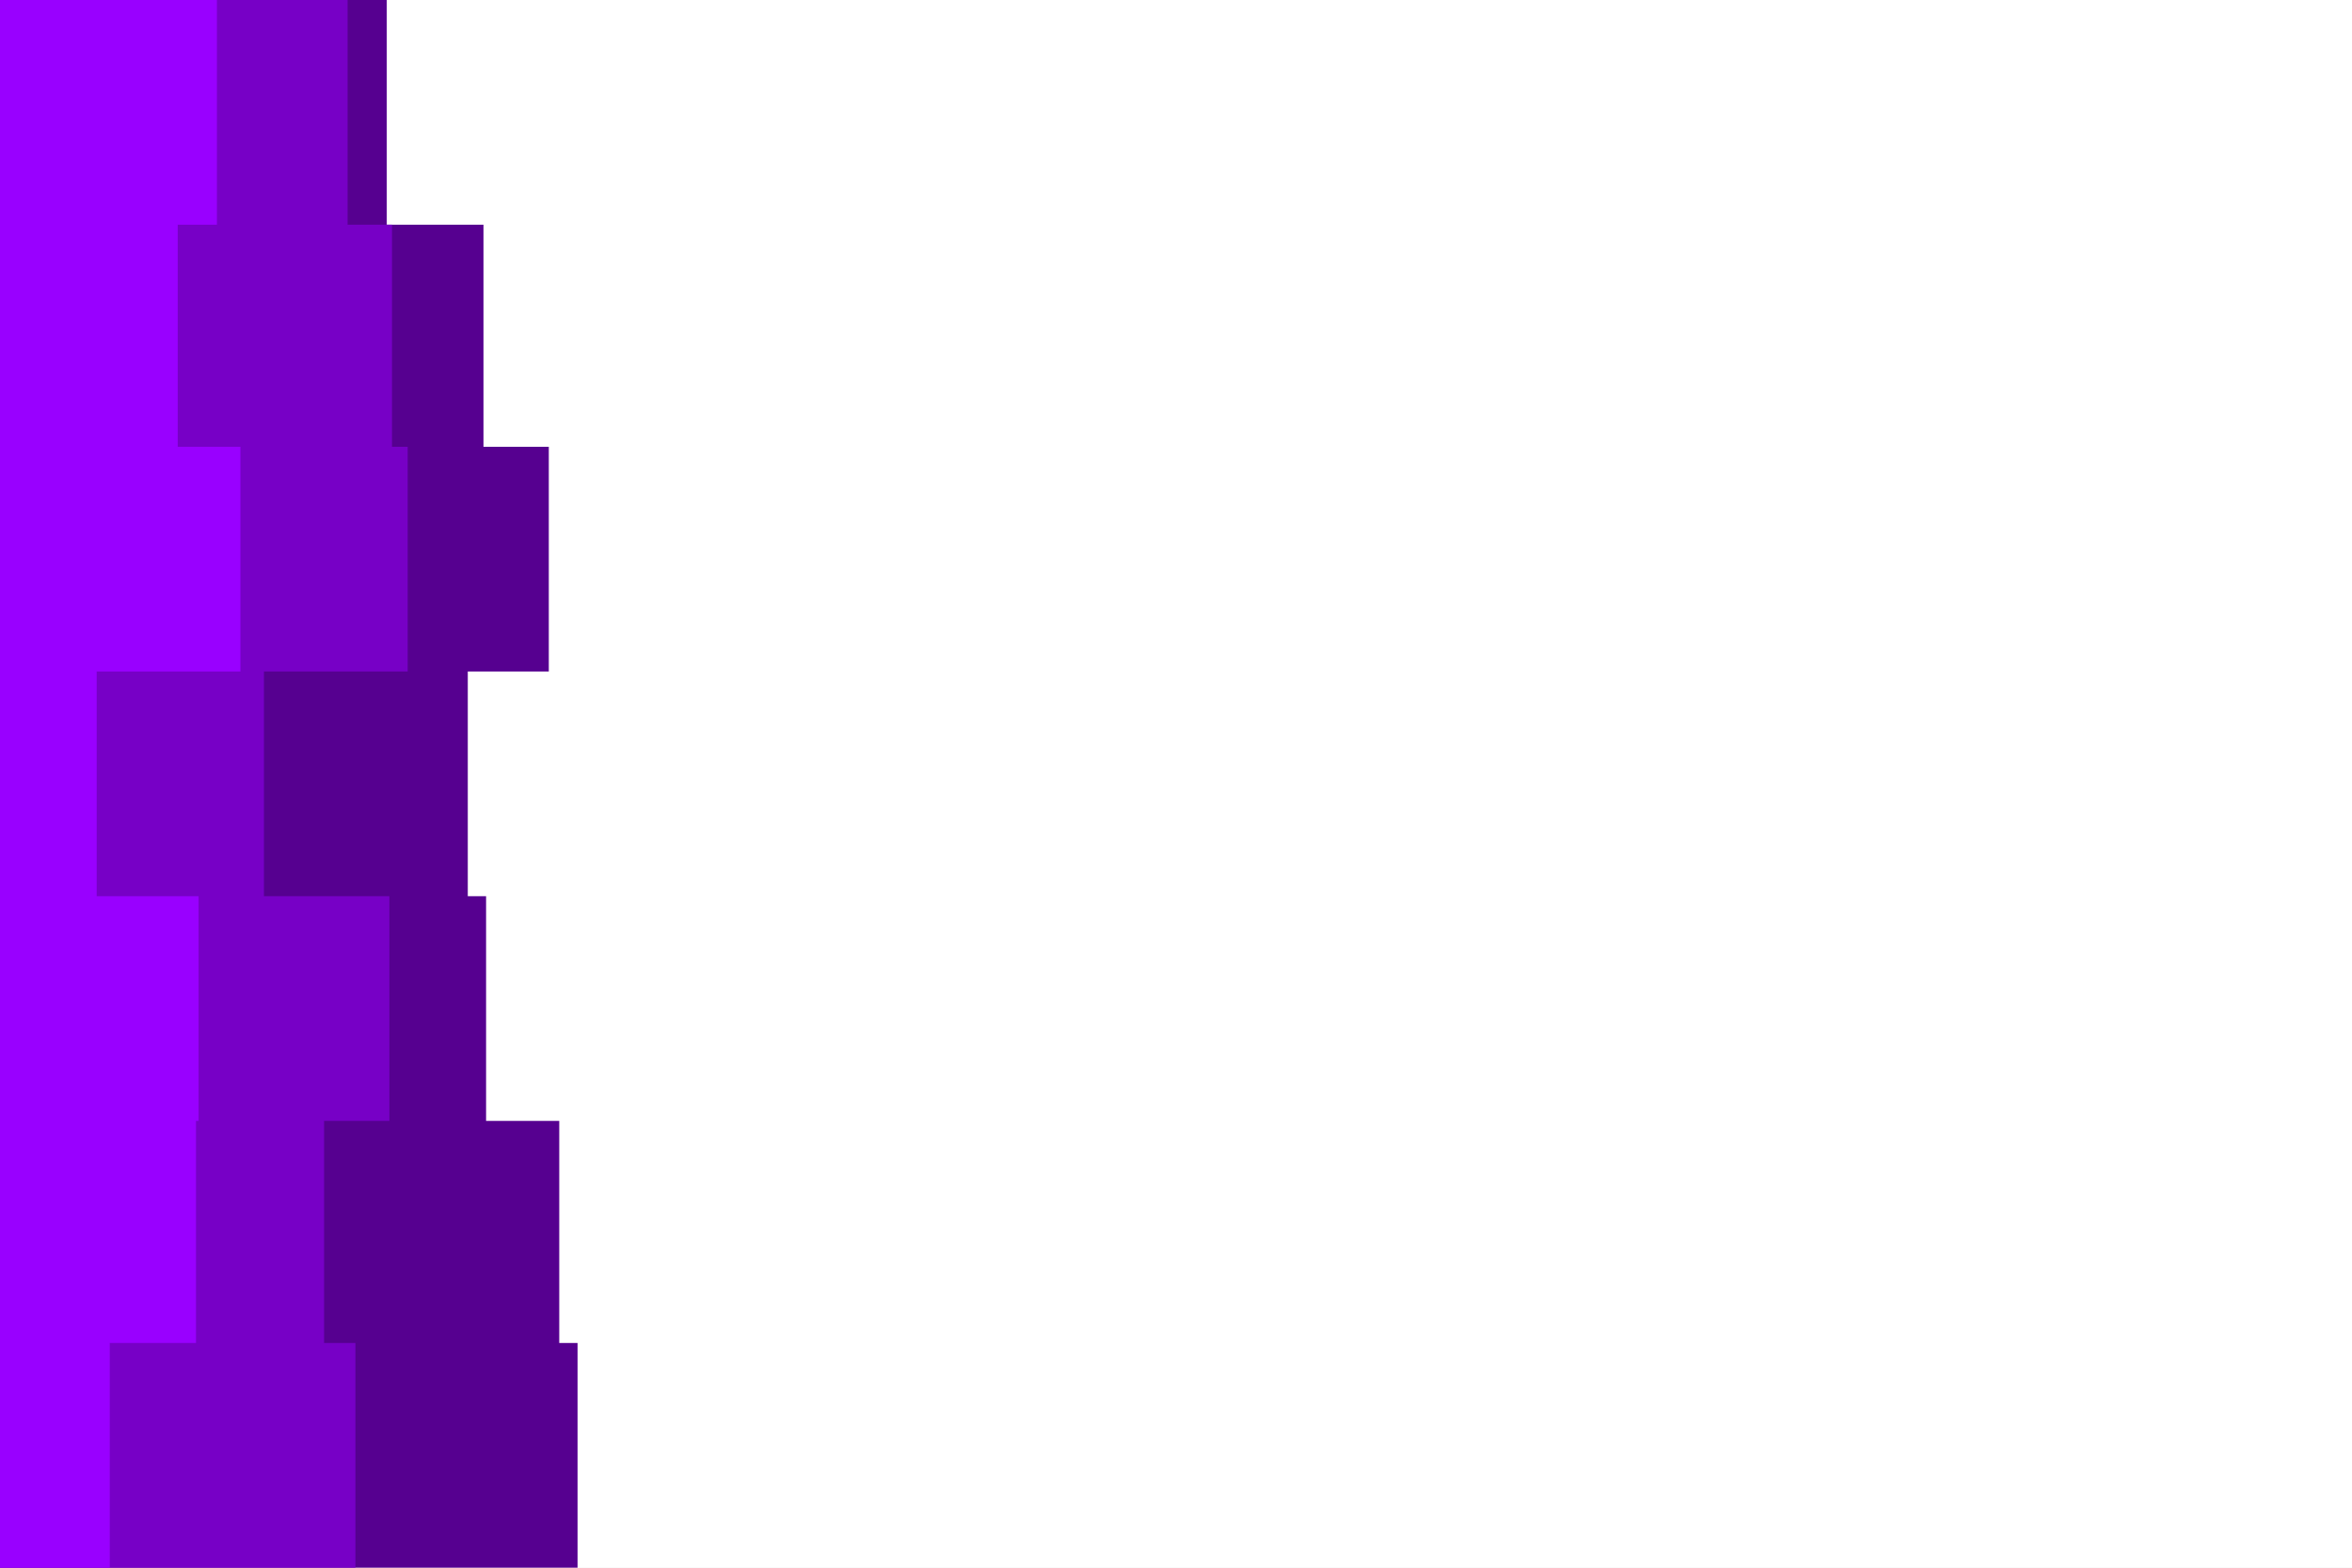
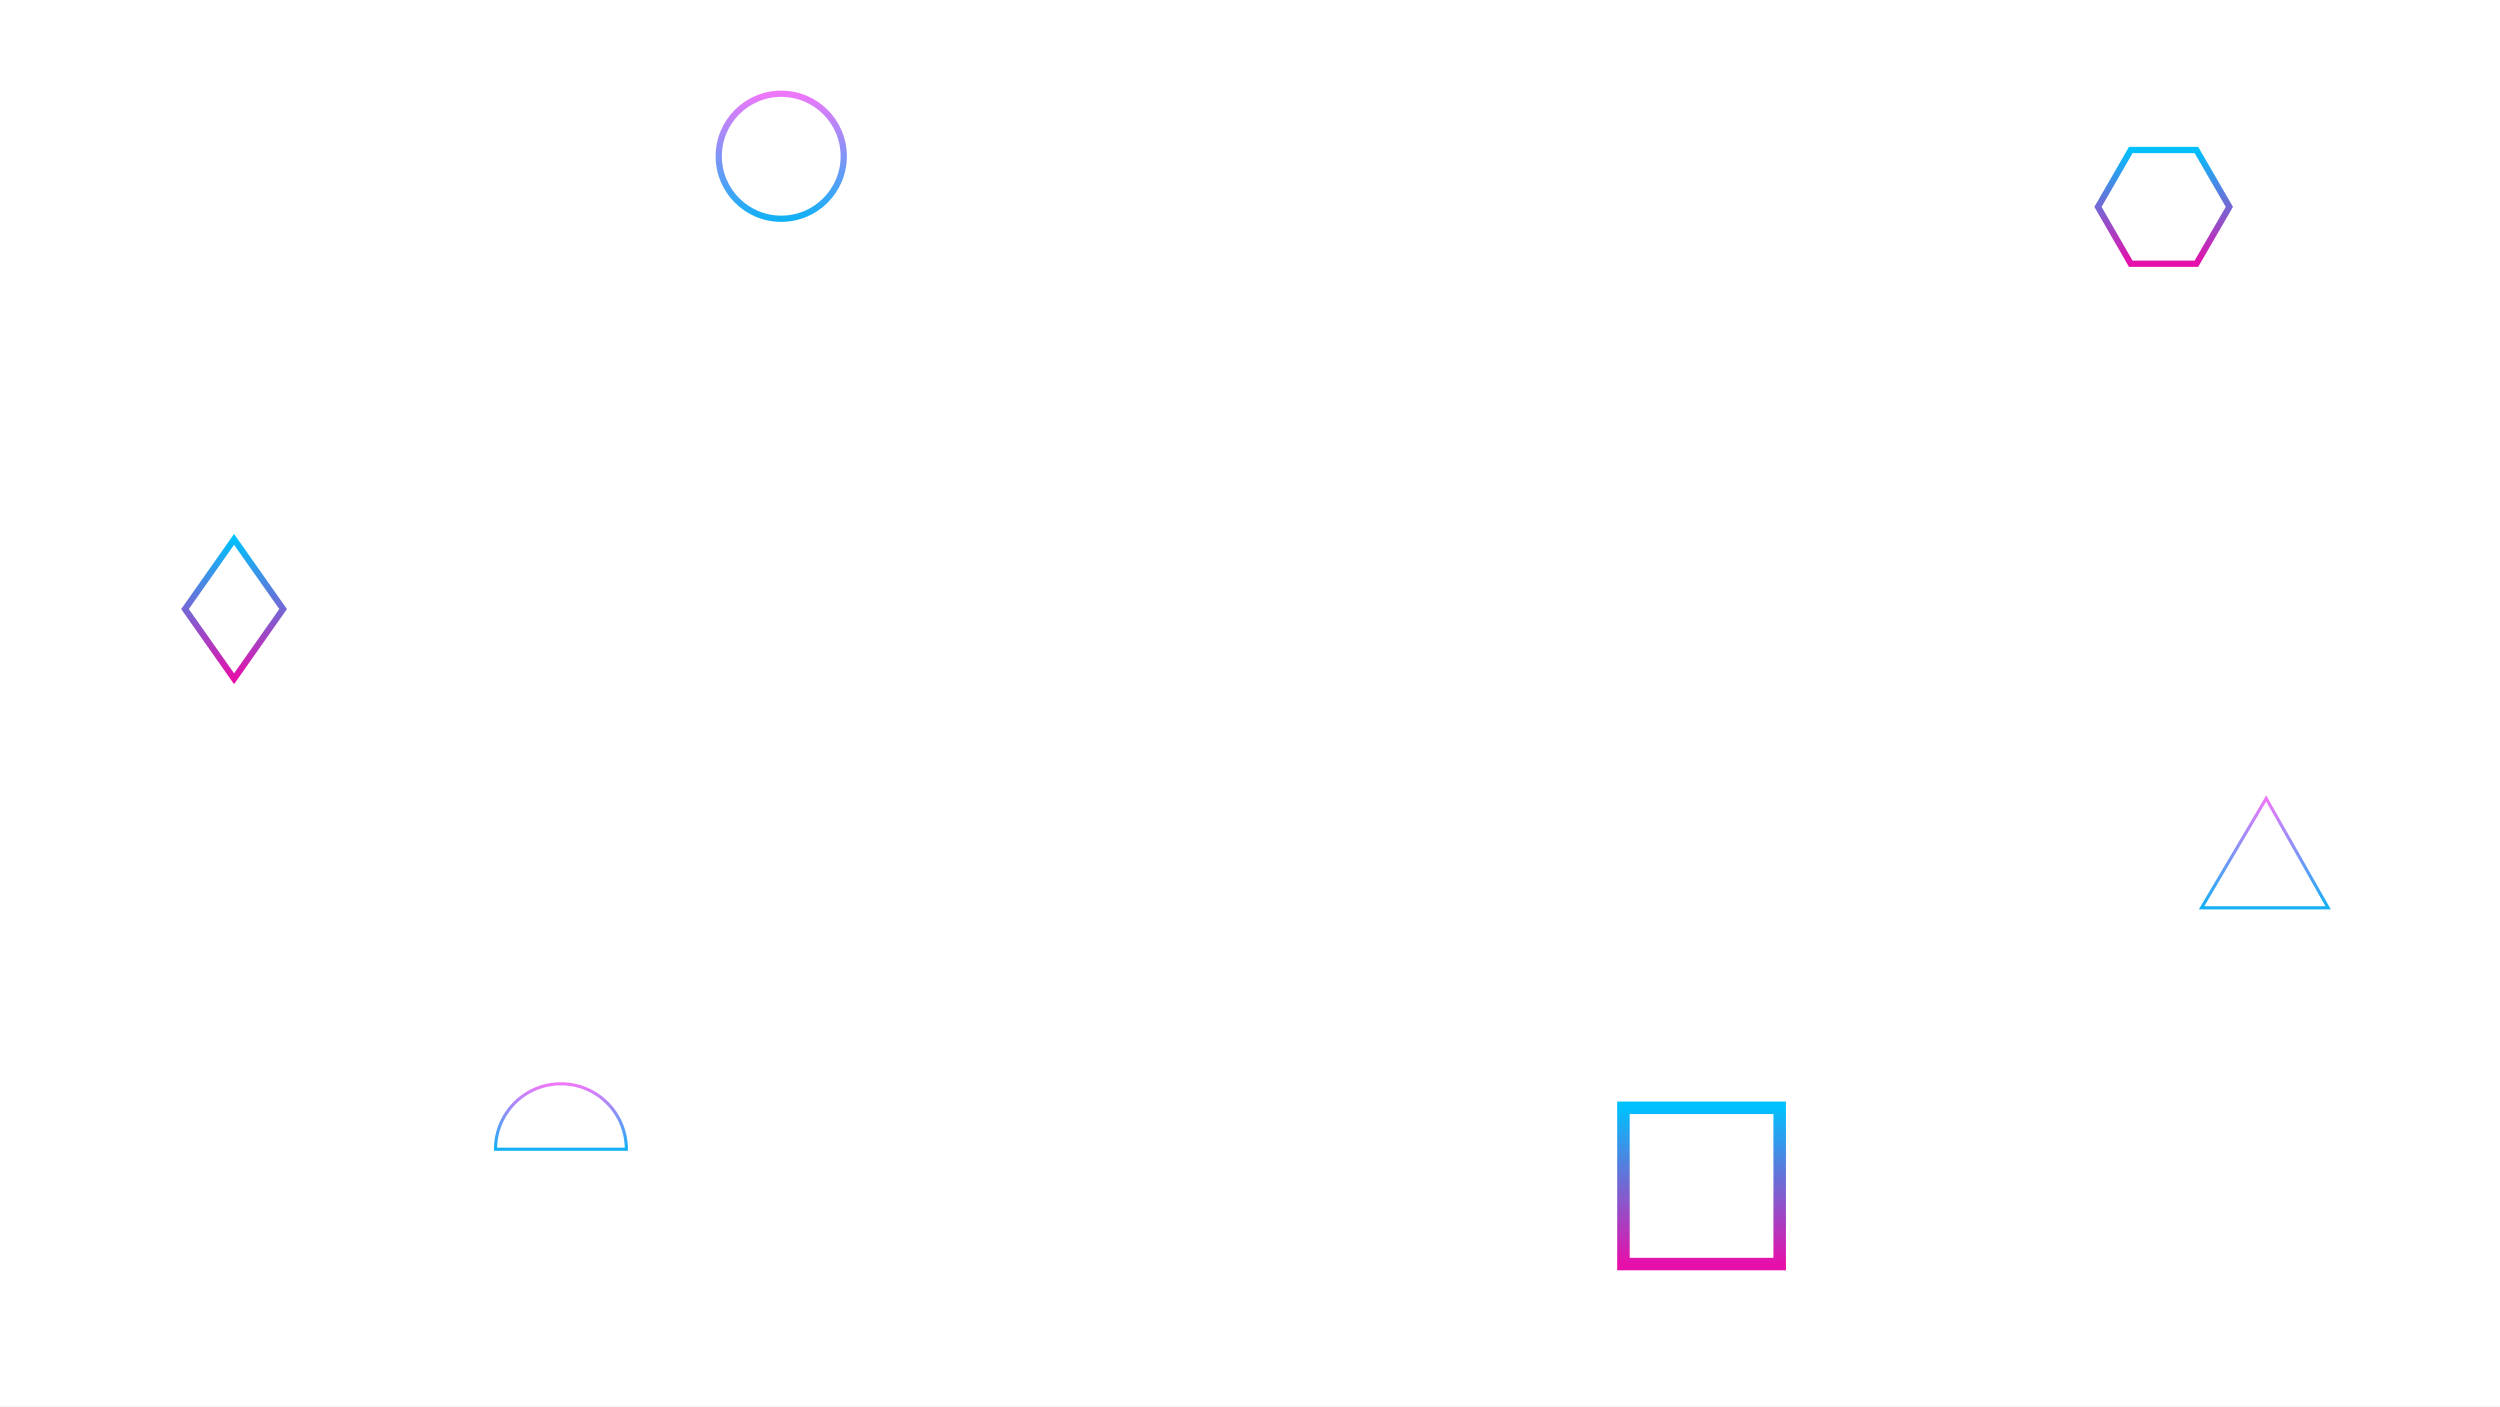
- <svg xmlns="http://www.w3.org/2000/svg" id="visual" viewBox="0 0 900 600" width="900" height="600" version="1.1">
-   <rect x="0" y="0" width="900" height="600" fill="#ffffff" />
-   <path d="M168 0L148 0L148 86L185 86L185 171L210 171L210 257L179 257L179 343L186 343L186 429L214 429L214 514L221 514L221 600L0 600L0 514L0 514L0 429L0 429L0 343L0 343L0 257L0 257L0 171L0 171L0 86L0 86L0 0L0 0Z" fill="#560090" />
-   <path d="M117 0L133 0L133 86L150 86L150 171L156 171L156 257L101 257L101 343L149 343L149 429L124 429L124 514L136 514L136 600L0 600L0 514L0 514L0 429L0 429L0 343L0 343L0 257L0 257L0 171L0 171L0 86L0 86L0 0L0 0Z" fill="#7700c6" />
-   <path d="M63 0L83 0L83 86L68 86L68 171L92 171L92 257L37 257L37 343L76 343L76 429L75 429L75 514L42 514L42 600L0 600L0 514L0 514L0 429L0 429L0 343L0 343L0 257L0 257L0 171L0 171L0 86L0 86L0 0L0 0Z" fill="#9900ff" />
+ <svg xmlns="http://www.w3.org/2000/svg" viewBox="0 0 1600 900">
+   <rect fill="#ffffff" width="1600" height="900" />
+   <defs>
+     <linearGradient id="a" x1="0" x2="0" y1="1" y2="0">
+       <stop offset="0" stop-color="#13B0F5" />
+       <stop offset="1" stop-color="#EE77FA" />
+     </linearGradient>
+     <linearGradient id="b" x1="0" x2="0" y1="0" y2="1">
+       <stop offset="0" stop-color="#00C0FD" />
+       <stop offset="1" stop-color="#E70FAA" />
+     </linearGradient>
+   </defs>
+   <g fill="#FFF" fill-opacity="0" stroke-miterlimit="10">
+     <g stroke="url(#a)" stroke-width="2">
+       <path transform="translate(0 0)" d="M1409 581 1450.35 511 1490 581z" />
+       <circle stroke-width="4" transform="rotate(0 800 450)" cx="500" cy="100" r="40" />
+       <path transform="translate(0 0)" d="M400.86 735.5h-83.73c0-23.12 18.74-41.87 41.87-41.87S400.86 712.38 400.86 735.5z" />
+     </g>
+     <g stroke="url(#b)" stroke-width="4">
+       <path transform="translate(0 0)" d="M149.8 345.2 118.4 389.8 149.8 434.4 181.2 389.8z" />
+       <rect stroke-width="8" transform="rotate(0 1089 759)" x="1039" y="709" width="100" height="100" />
+       <path transform="rotate(0 1400 132)" d="M1426.8 132.4 1405.7 168.8 1363.7 168.8 1342.7 132.4 1363.7 96 1405.7 96z" />
+     </g>
+   </g>
</svg>
